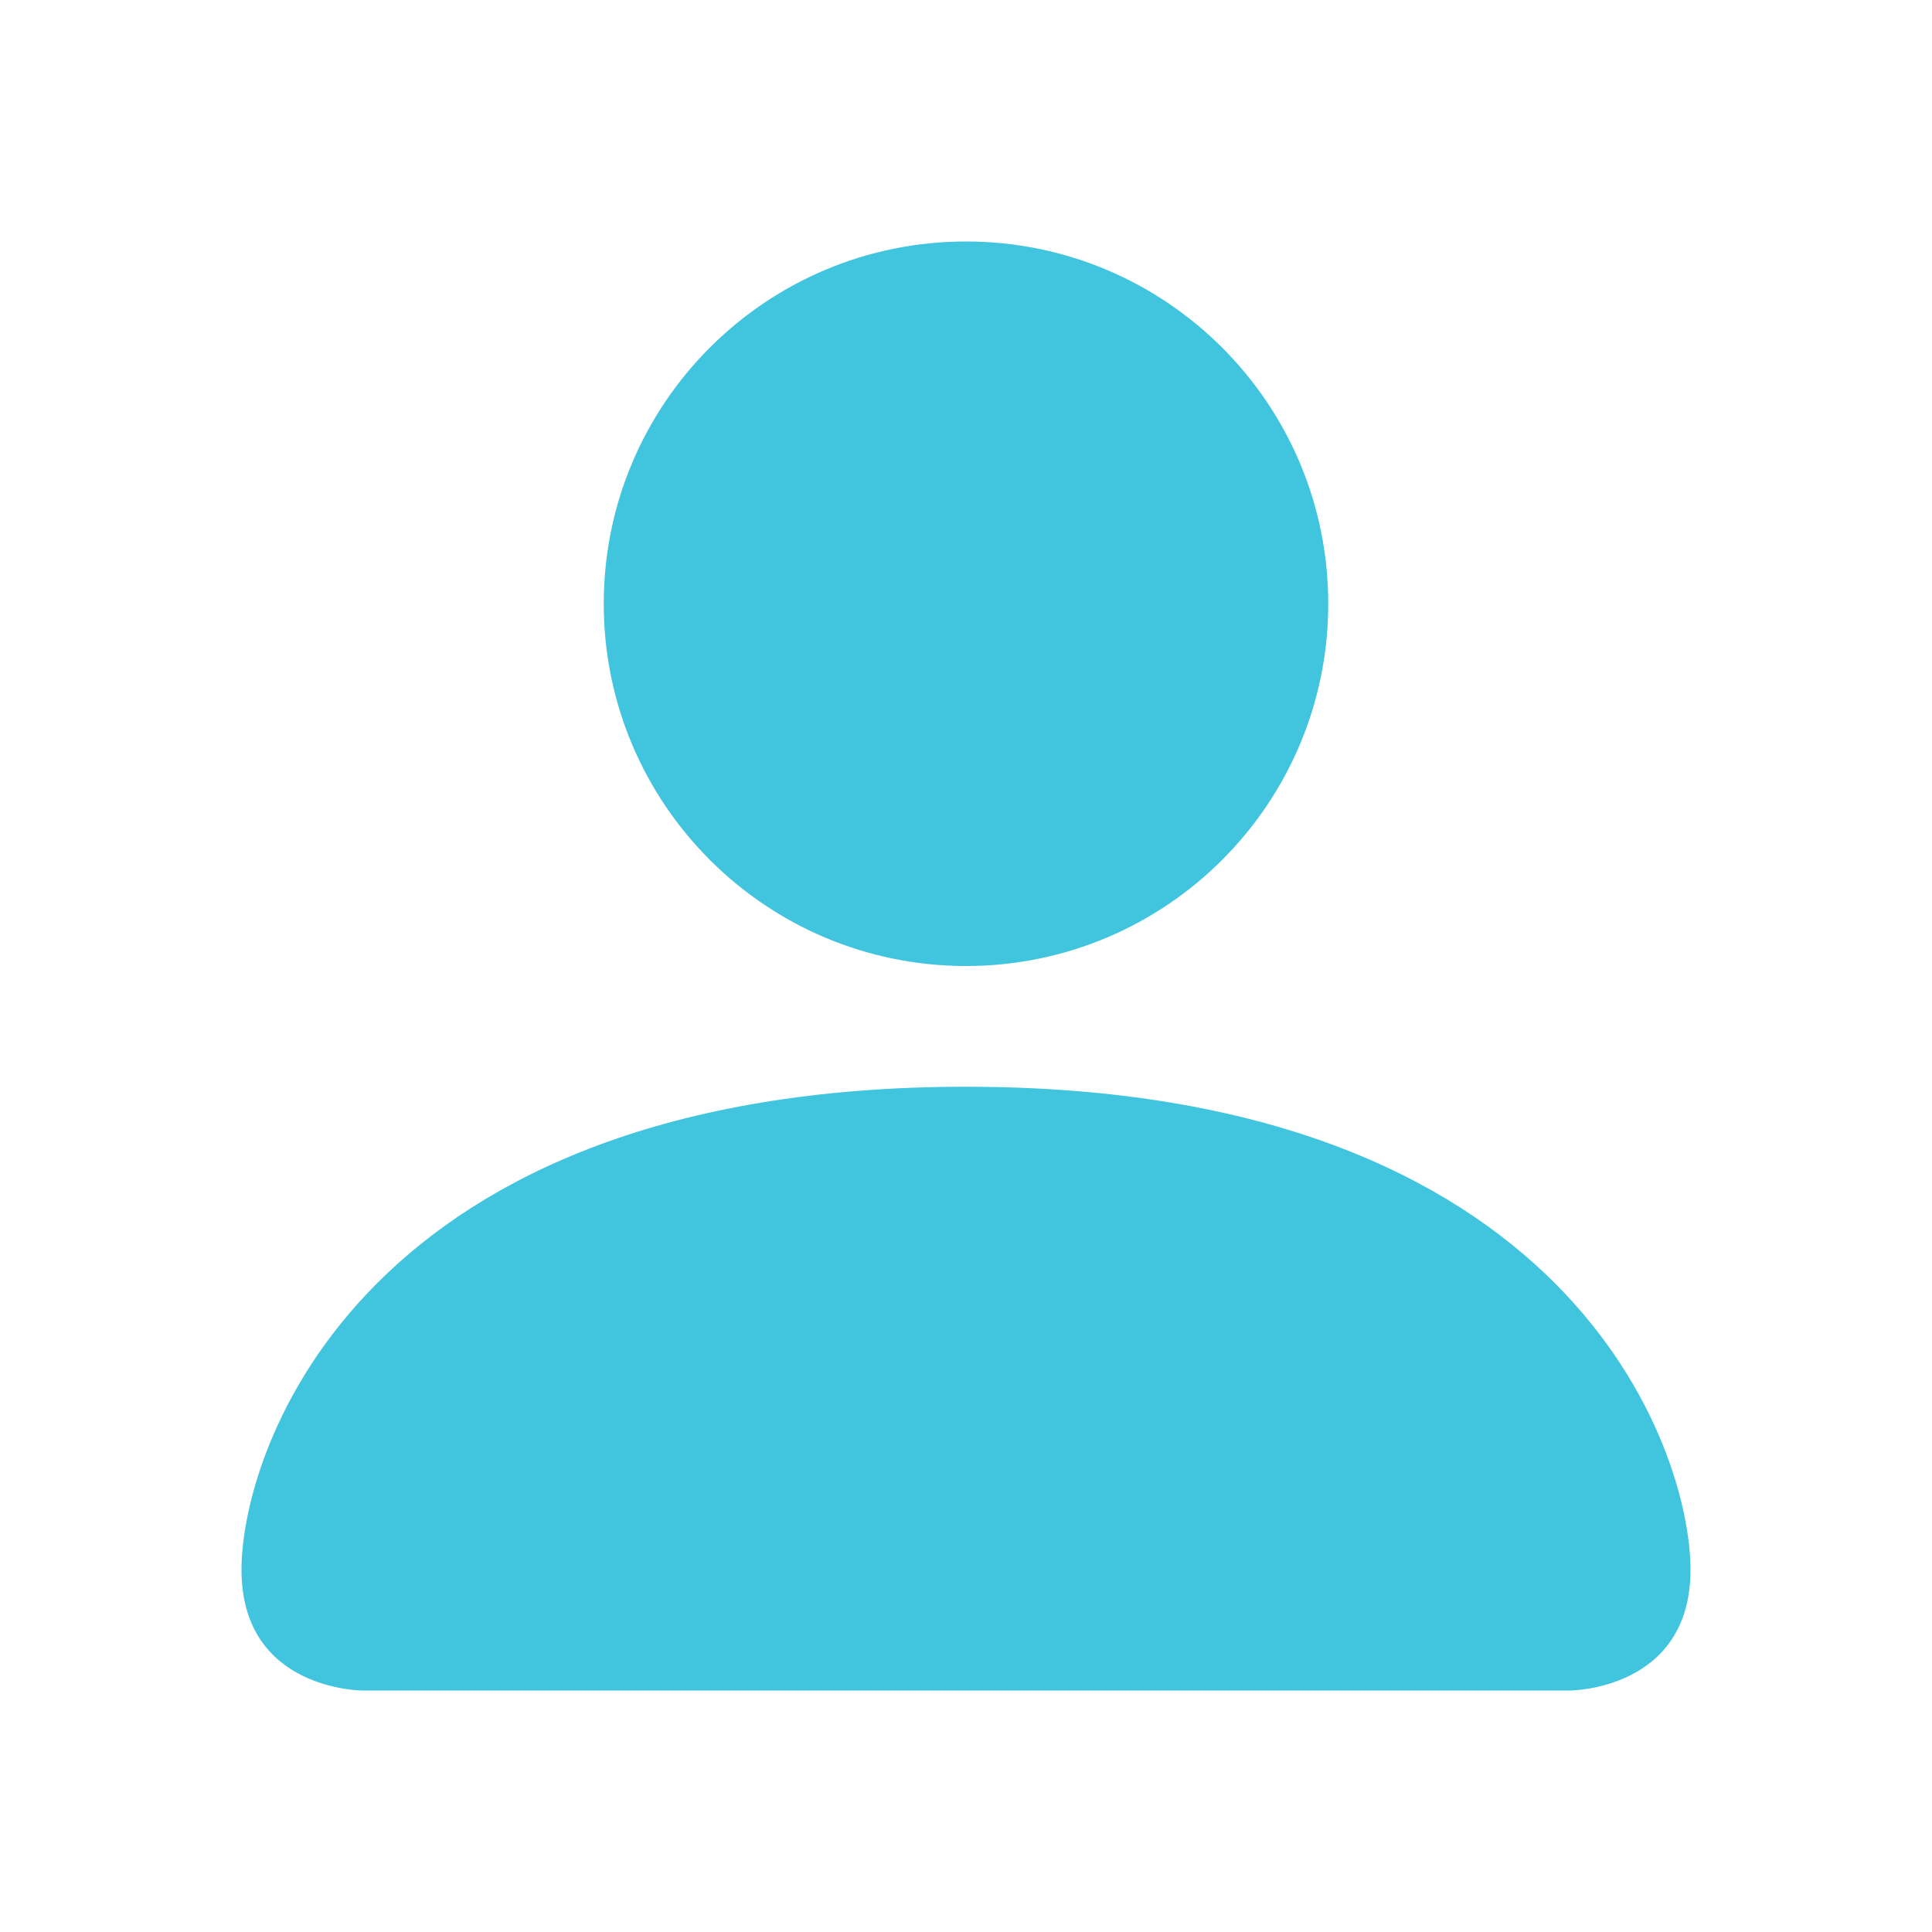
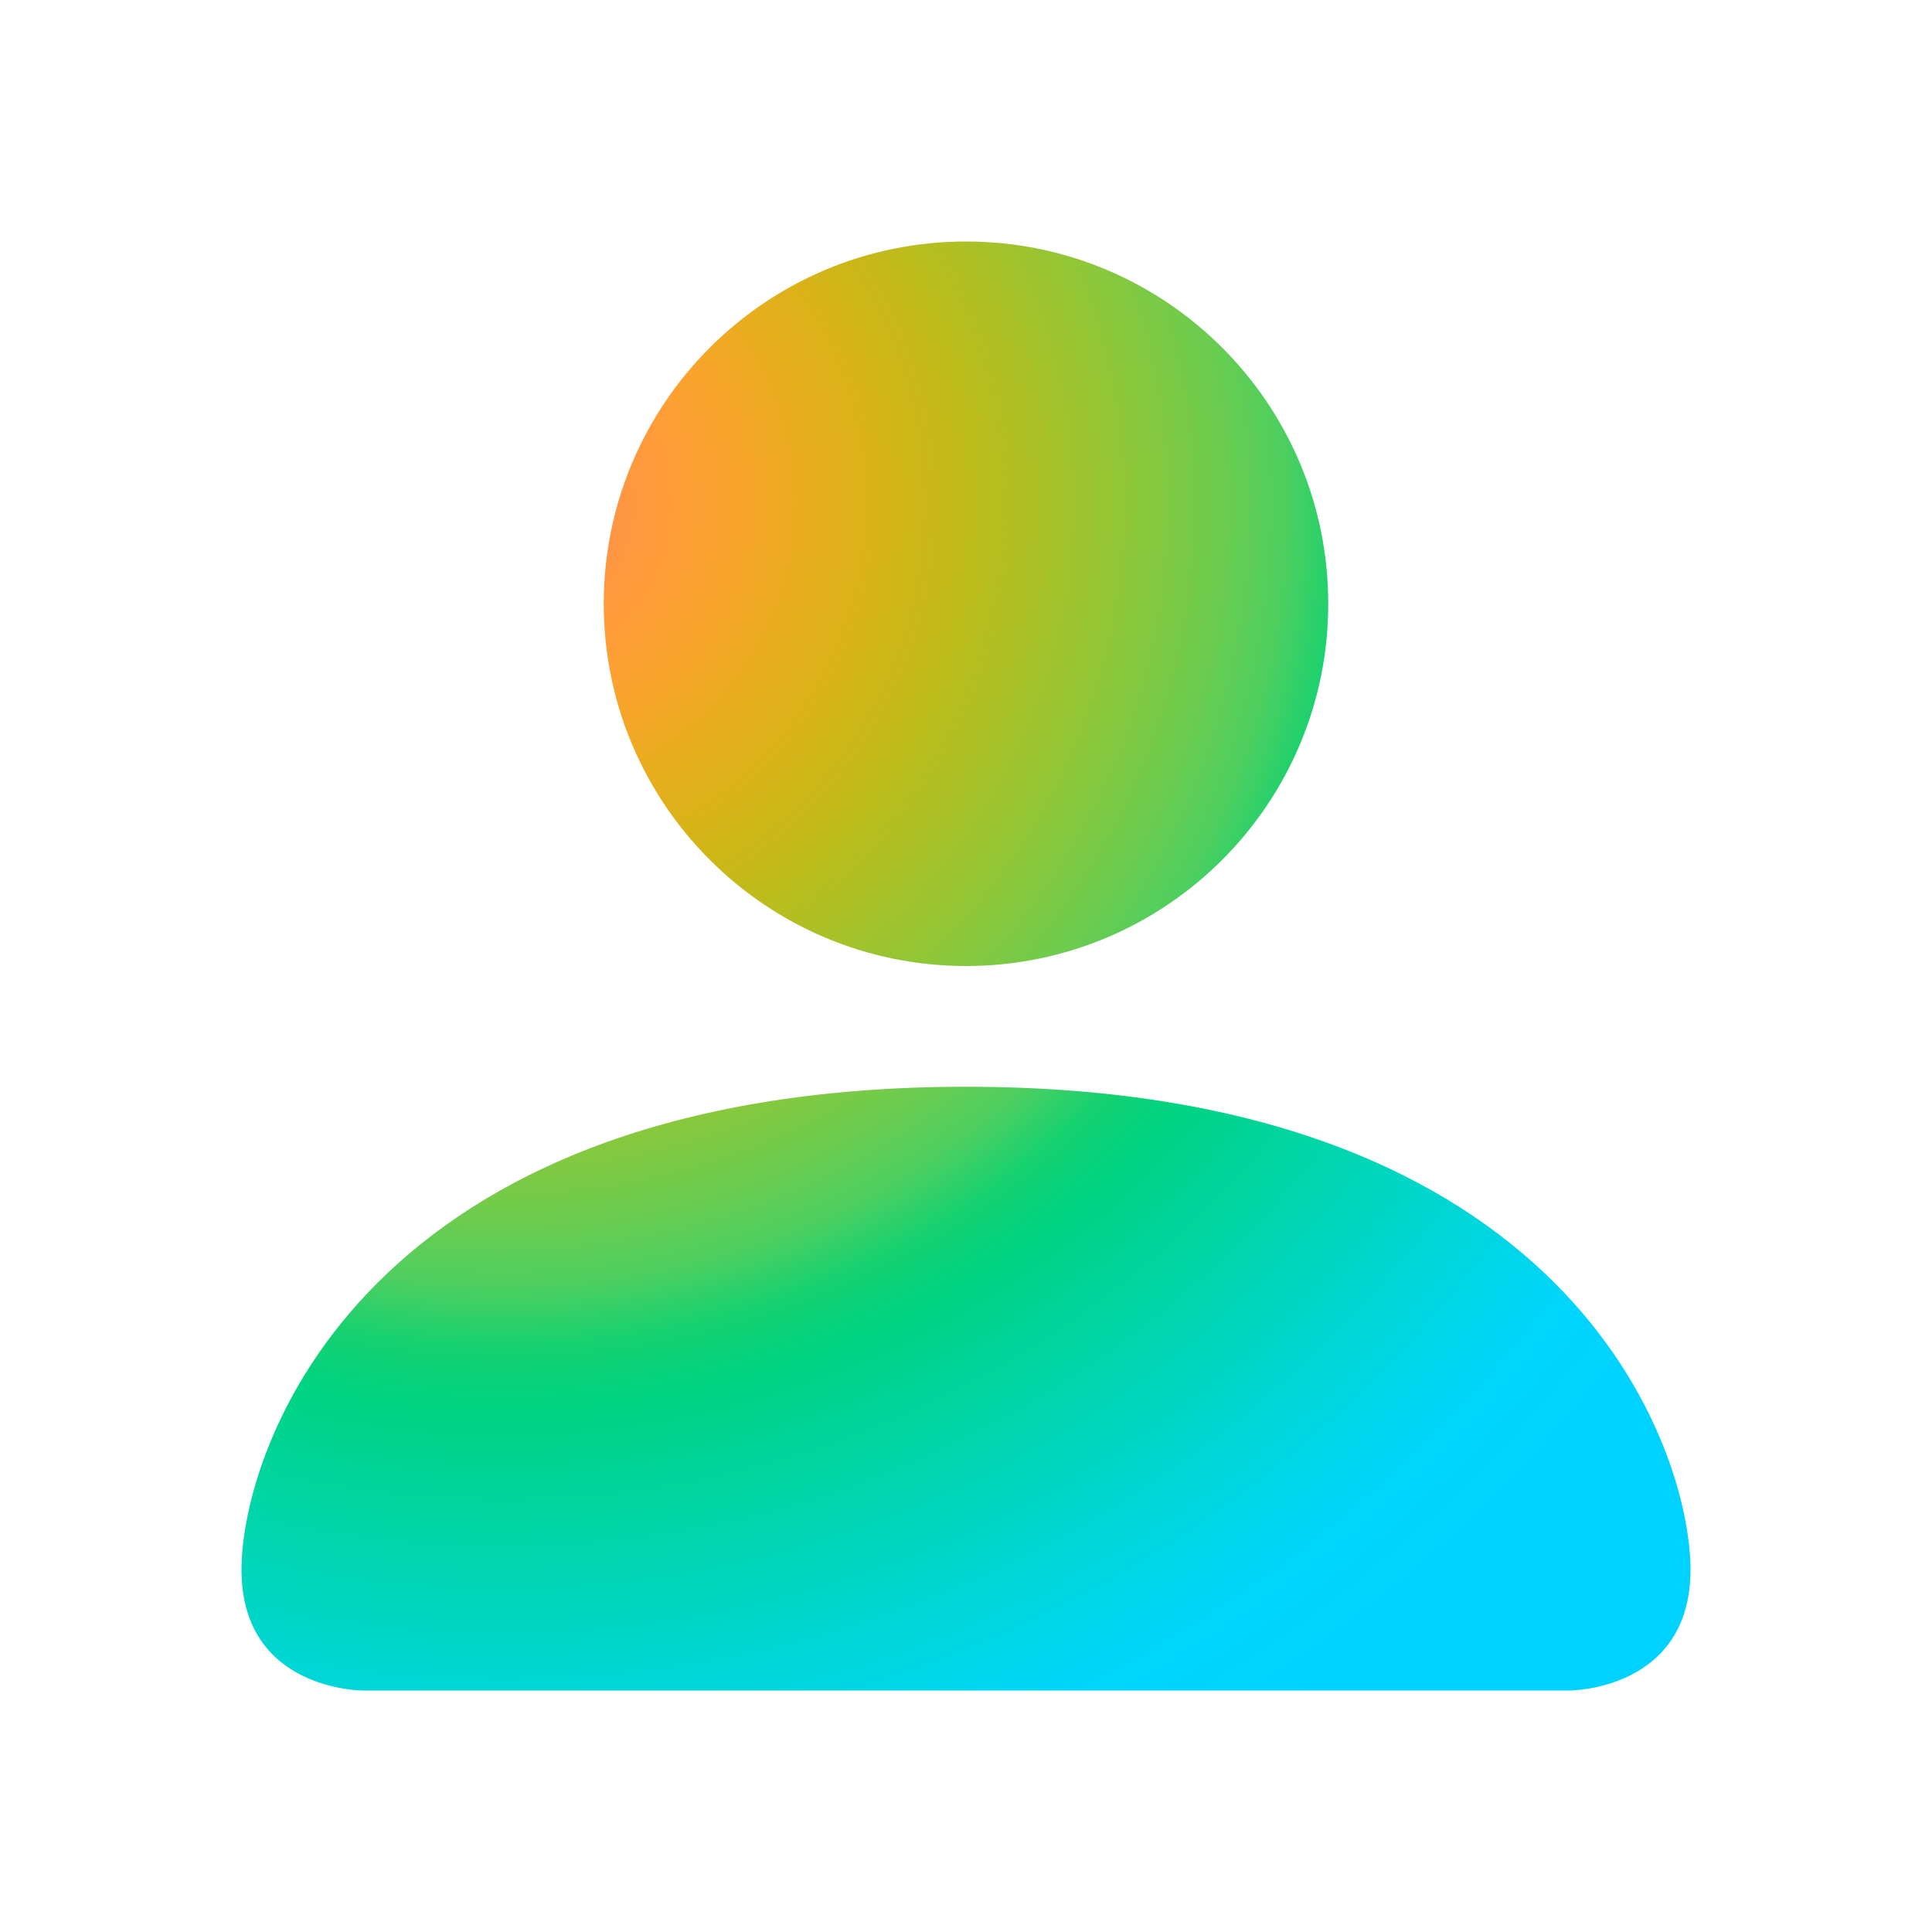
- <svg xmlns="http://www.w3.org/2000/svg" width="16" height="16" fill="#41C4DD" class="bi bi-person-fill" viewBox="0 0 16 16">
-   <path d="M3 14s-1 0-1-1 1-4 6-4 6 3 6 4-1 1-1 1zm5-6a3 3 0 1 0 0-6 3 3 0 0 0 0 6" />
+ <svg xmlns="http://www.w3.org/2000/svg" width="16" height="16" viewBox="0 0 16 16">
+   <defs>
+     <radialGradient id="myGradient" cx="17.98%" cy="17.98%" r="100%" fx="17.98%" fy="17.98%">
+       <stop offset="0%" stop-color="#ff885f" />
+       <stop offset="4.17%" stop-color="#ff8f50" />
+       <stop offset="8.33%" stop-color="#ff9642" />
+       <stop offset="12.5%" stop-color="#ff9e36" />
+       <stop offset="16.67%" stop-color="#f7a52a" />
+       <stop offset="20.83%" stop-color="#e9ac1f" />
+       <stop offset="25%" stop-color="#dbb218" />
+       <stop offset="29.17%" stop-color="#cbb717" />
+       <stop offset="33.33%" stop-color="#babd1d" />
+       <stop offset="37.5%" stop-color="#a9c127" />
+       <stop offset="41.67%" stop-color="#96c533" />
+       <stop offset="45.83%" stop-color="#81c941" />
+       <stop offset="50%" stop-color="#6acc50" />
+       <stop offset="54.17%" stop-color="#4dcf60" />
+       <stop offset="58.33%" stop-color="#16d170" />
+       <stop offset="62.5%" stop-color="#00d381" />
+       <stop offset="66.67%" stop-color="#00d493" />
+       <stop offset="70.83%" stop-color="#00d5a5" />
+       <stop offset="75%" stop-color="#00d6b7" />
+       <stop offset="79.17%" stop-color="#00d6c9" />
+       <stop offset="83.33%" stop-color="#00d6db" />
+       <stop offset="87.5%" stop-color="#00d6ec" />
+       <stop offset="91.67%" stop-color="#00d5fc" />
+       <stop offset="95.83%" stop-color="#00d4ff" />
+       <stop offset="100%" stop-color="#00d2ff" />
+     </radialGradient>
+   </defs>
+   <path fill="url(#myGradient)" d="M3 14s-1 0-1-1 1-4 6-4 6 3 6 4-1 1-1 1zm5-6a3 3 0 1 0 0-6 3 3 0 0 0 0 6" />
</svg>
